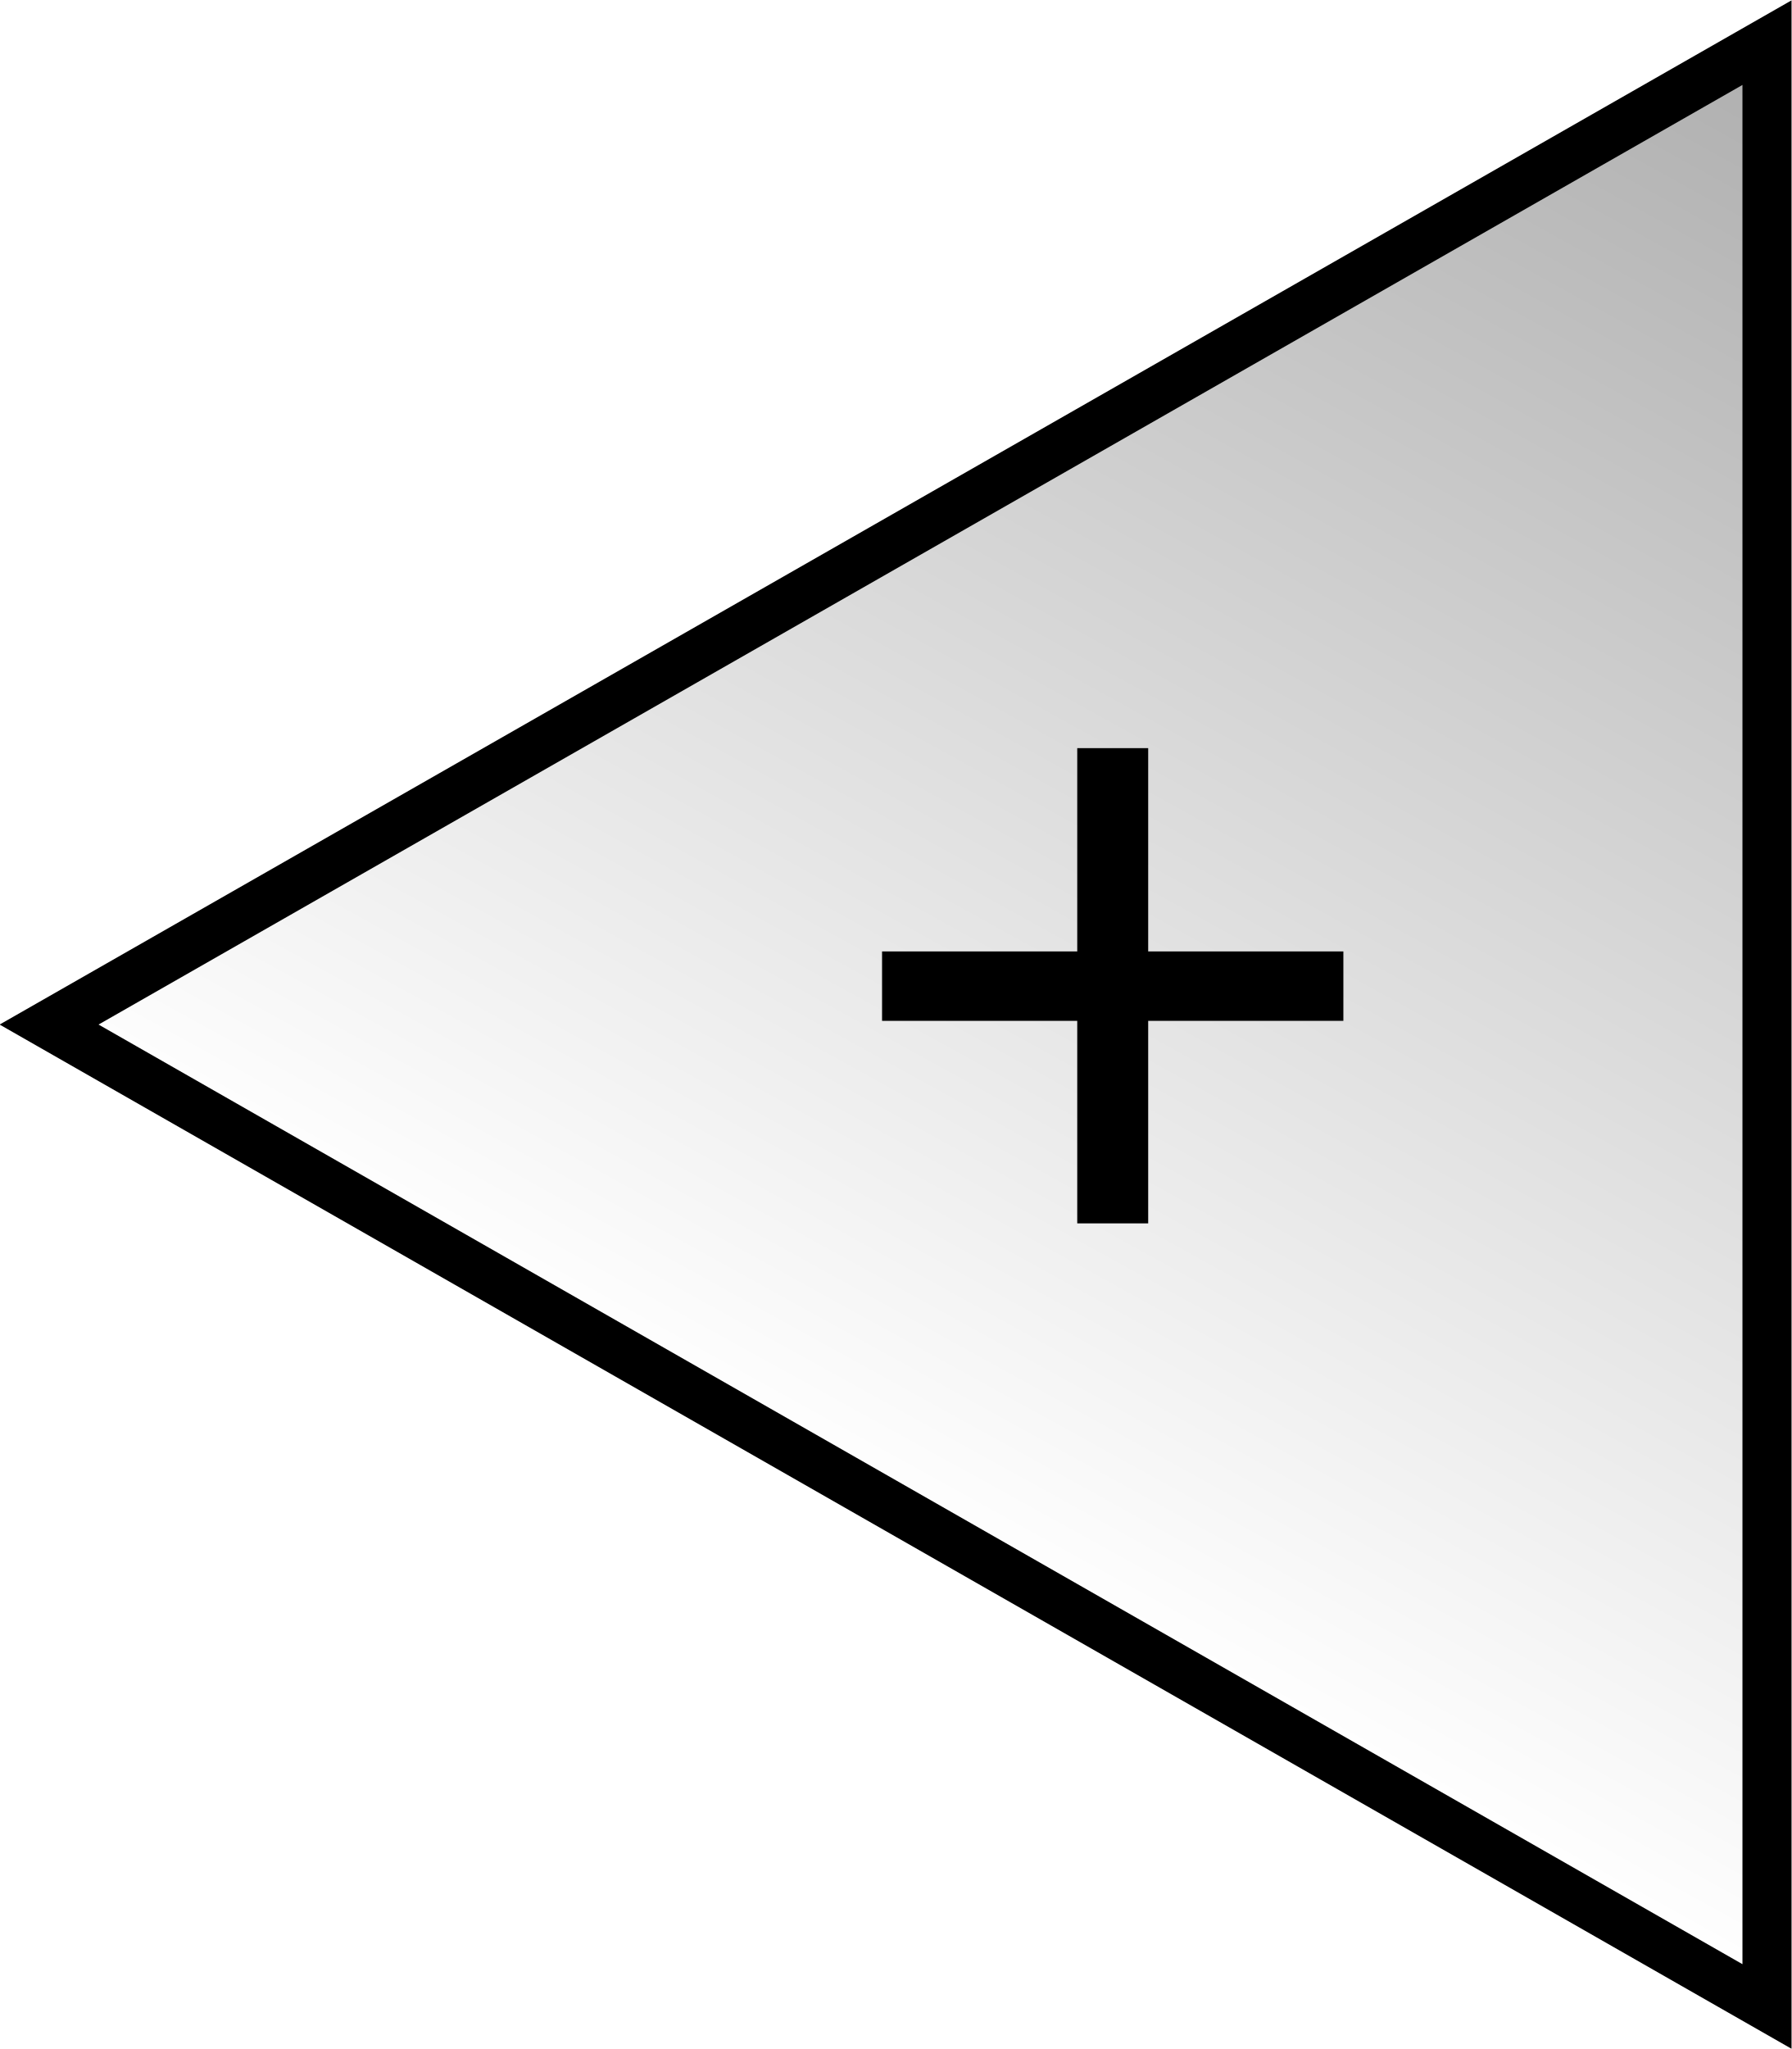
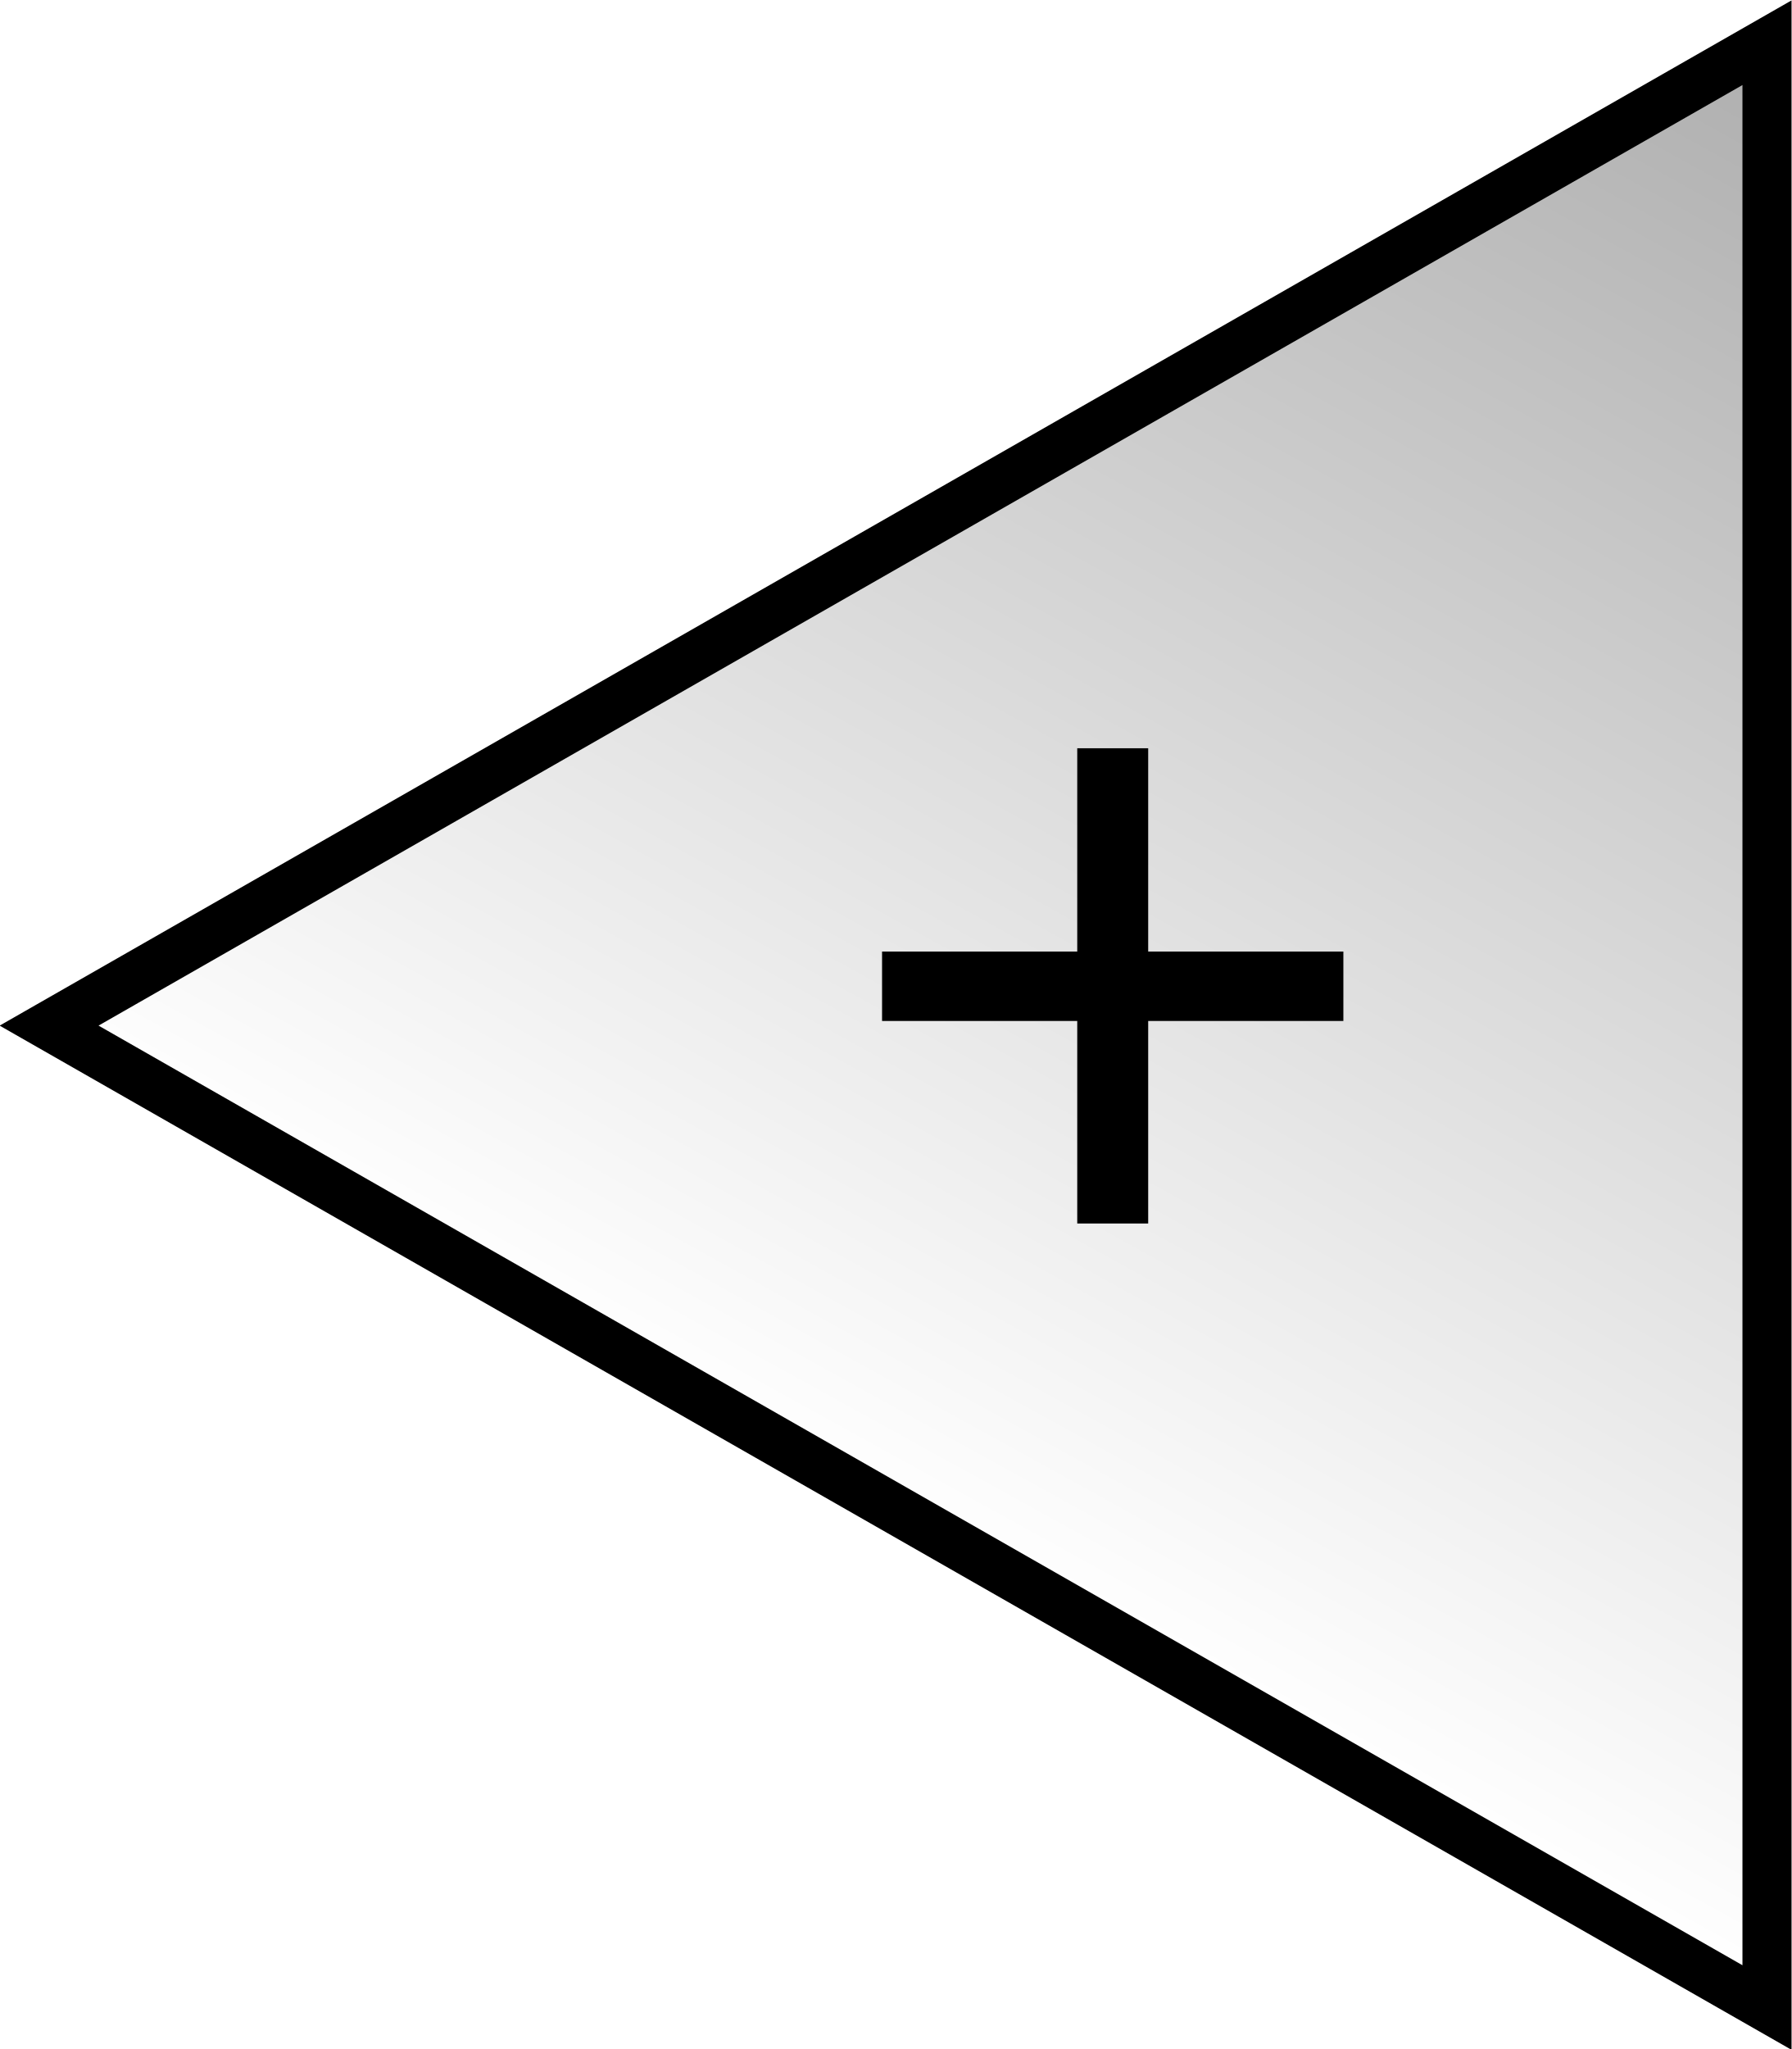
- <svg xmlns="http://www.w3.org/2000/svg" xmlns:xlink="http://www.w3.org/1999/xlink" width="73" height="83.469" id="svg2" version="1.1">
+ <svg xmlns="http://www.w3.org/2000/svg" id="svg2" height="83.469" width="73" version="1.1">
  <defs id="defs4">
-     <linearGradient id="linearGradient3755">
-       <stop style="stop-color:#afafaf;stop-opacity:1;" offset="0" id="stop3757" />
-       <stop style="stop-color:#ffffff;stop-opacity:1;" offset="1" id="stop3759" />
+     <linearGradient id="linearGradient3761" x1=".429" gradientUnits="userSpaceOnUse" y1="114.88" gradientTransform="matrix(-1 0 0 1 70 857.48)" x2="34.036" y2="175.77">
+       <stop id="stop3757" stop-color="#afafaf" offset="0" />
+       <stop id="stop3759" stop-color="#fff" offset="1" />
    </linearGradient>
-     <linearGradient xlink:href="#linearGradient3755" id="linearGradient3761" x1="0.429" y1="114.882" x2="34.036" y2="175.775" gradientUnits="userSpaceOnUse" gradientTransform="matrix(-1,0,0,1,70,857.4803)" />
  </defs>
-   <g id="layer1" transform="translate(2,-970.625)">
-     <path style="fill:url(#linearGradient3761);fill-opacity:1;stroke:#000000;stroke-width:2;stroke-linecap:butt;stroke-linejoin:miter;stroke-miterlimit:4;stroke-opacity:1;stroke-dasharray:none" d="M 70,1052.362 70,972.362 0,1012.362 z" id="path2985" />
-     <text xml:space="preserve" style="font-size:40px;font-style:normal;font-weight:normal;line-height:125%;letter-spacing:0px;word-spacing:0px;fill:#000000;fill-opacity:1;stroke:none;font-family:Sans" x="31.942" y="1024.895" id="text3193">
-       <tspan id="tspan3195" x="31.942" y="1024.895">+</tspan>
+   <g id="layer1" transform="translate(2 -970.62)">
+     <path id="path2985" stroke="#000" stroke-width="2" fill="url(#linearGradient3761)" d="m70 1052.4v-80.04l-70 40.04z" />
+     <text id="text3193" style="word-spacing:0px;letter-spacing:0px" xml:space="preserve" font-size="40px" line-height="125%" y="1024.895" x="31.942" font-family="Sans" fill="#000000">
+       <tspan id="tspan3195" y="1024.895" x="31.942">+</tspan>
    </text>
  </g>
</svg>
